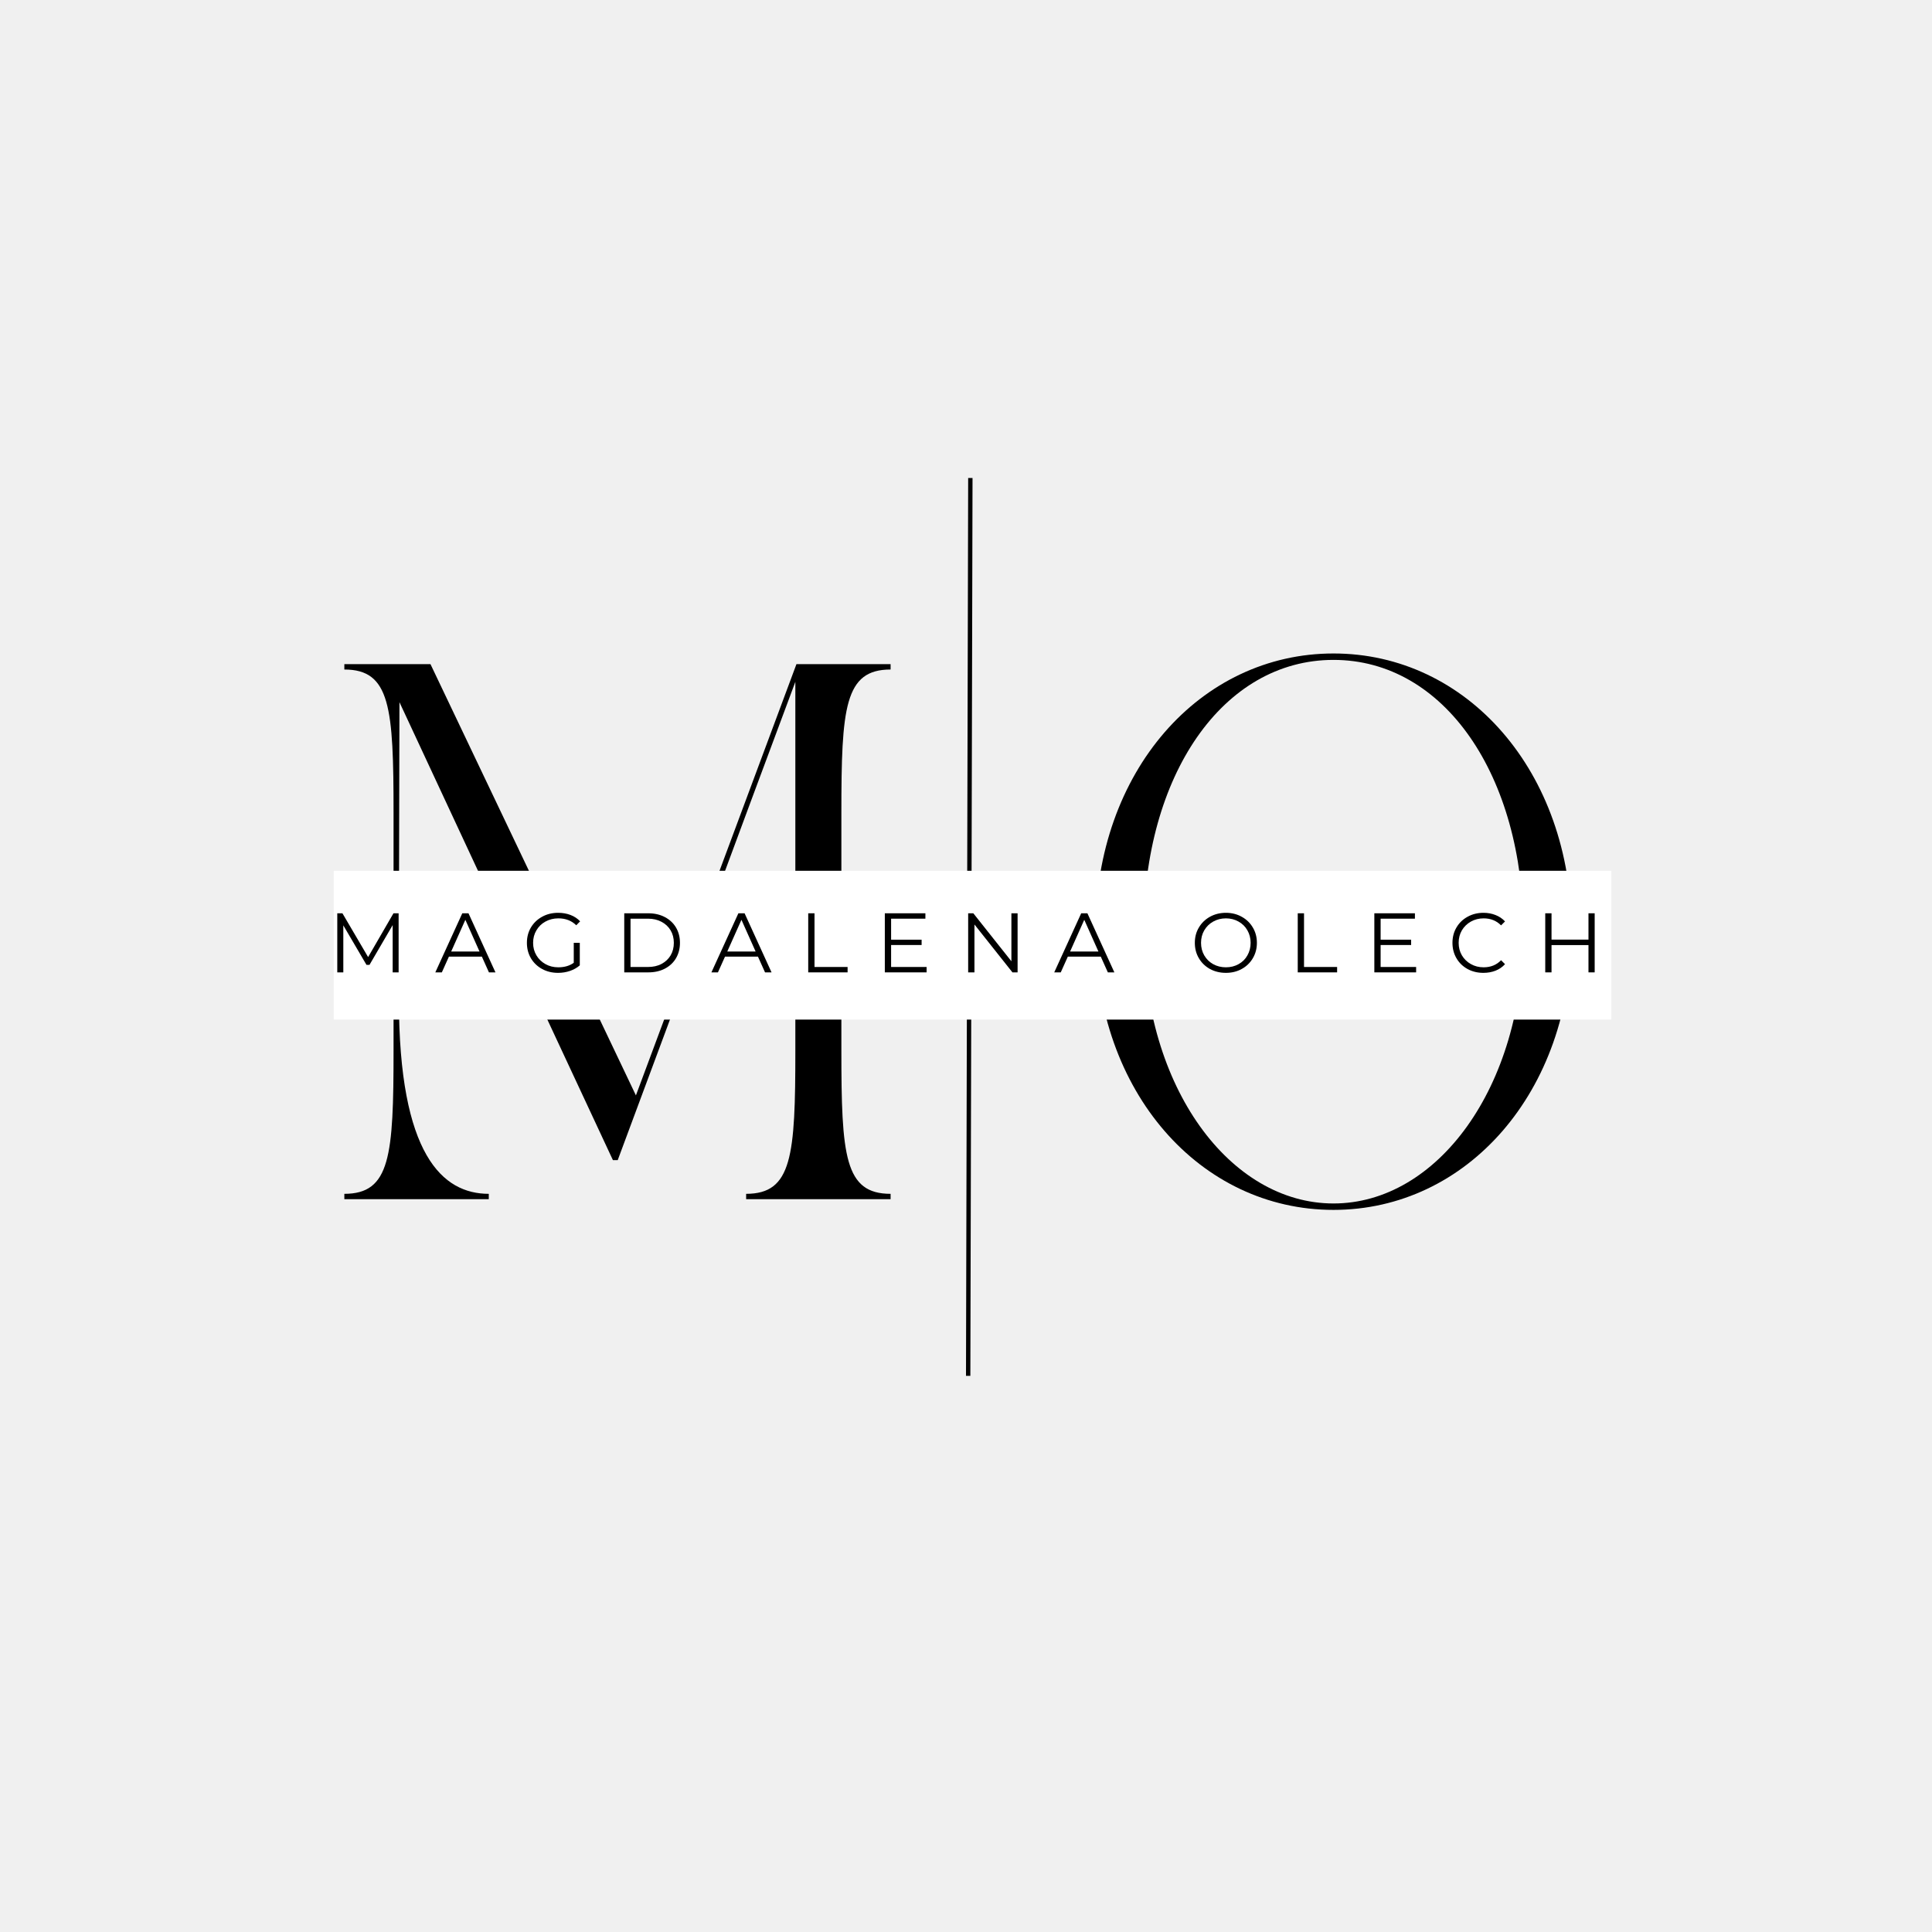
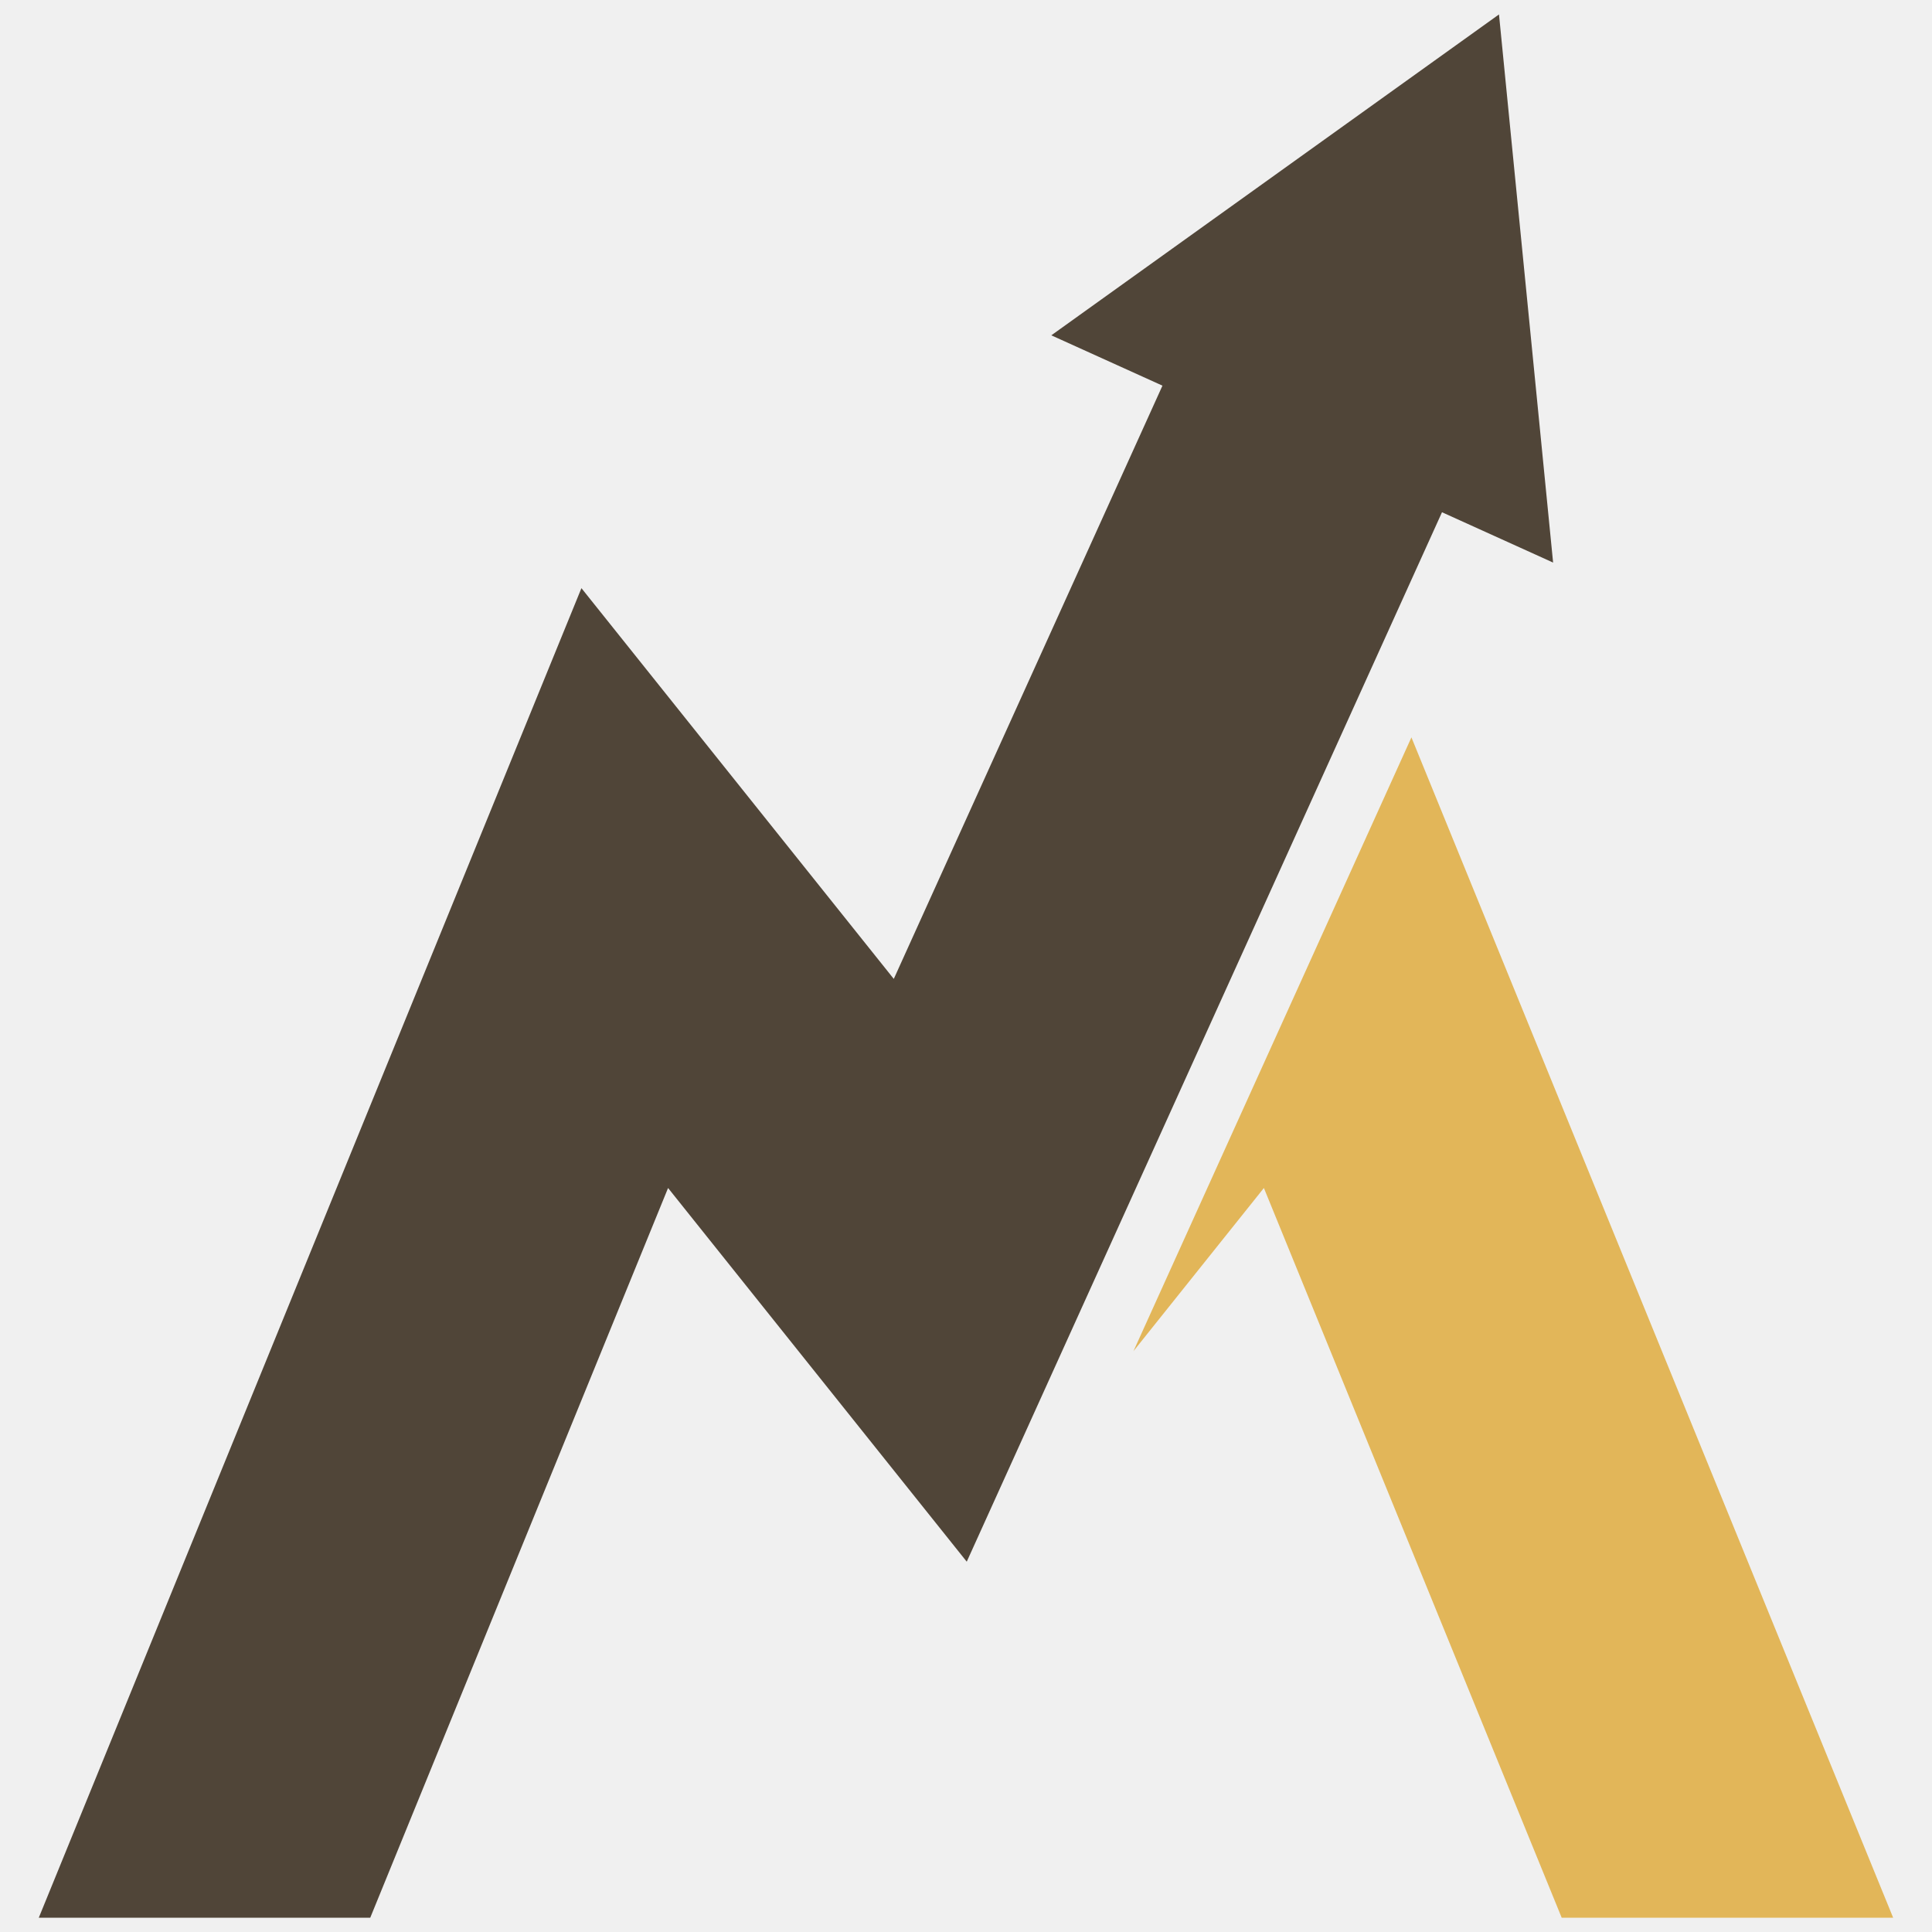
<svg xmlns="http://www.w3.org/2000/svg" width="500" zoomAndPan="magnify" viewBox="0 0 375 375" height="500" preserveAspectRatio="xMidYMid meet" version="1.0">
  <defs>
-     <g />
-     <clipPath id="49504c9eb1">
-       <path d="M 64.777 169.016 L 312.758 169.016 L 312.758 197.895 L 64.777 197.895 Z M 64.777 169.016 " clip-rule="nonzero" />
+     <clipPath id="a3e2e96a39">
+       <path d="M 7.531 2.68 L 302 2.68 L 302 372.43 L 7.531 372.43 Z M 7.531 2.68 " clip-rule="nonzero" />
+     </clipPath>
+     <clipPath id="767fe99a0b">
+       <path d="M 220 143 L 367.531 143 L 367.531 372.43 L 220 372.43 Z M 220 143 " clip-rule="nonzero" />
    </clipPath>
  </defs>
-   <path stroke-linecap="butt" transform="matrix(0.00205141, -0.845586, 0.845586, 0.00205141, 187.4985, 267.0517)" fill="none" stroke-linejoin="miter" d="M 0.002 0.501 L 206.096 0.5 " stroke="#000000" stroke-width="1" stroke-opacity="1" stroke-miterlimit="4" />
-   <g fill="#000000" fill-opacity="1">
-     <g transform="translate(63.72021, 232.7609)">
-       <g>
-         <path d="M 3.117 -103.848 L 3.117 -102.809 C 12.047 -102.809 12.668 -95.434 12.668 -74.977 L 12.668 -28.871 C 12.668 -8.41 12.047 -1.039 3.117 -1.039 L 3.117 0 L 31.152 0 L 31.152 -1.039 C 22.223 -1.039 13.707 -8.516 13.707 -38.734 L 13.707 -51.922 L 13.812 -96.473 C 29.598 -62.621 38.941 -42.473 55.246 -7.582 L 56.18 -7.582 C 68.953 -41.852 79.441 -70.406 90.656 -100.418 L 90.656 -28.871 C 90.656 -8.41 90.035 -1.039 81.105 -1.039 L 81.105 0 L 109.145 0 L 109.145 -1.039 C 100.211 -1.039 99.59 -8.41 99.59 -28.871 L 99.59 -74.977 C 99.59 -95.434 100.211 -102.809 109.145 -102.809 L 109.145 -103.848 L 90.867 -103.848 L 59.711 -20.145 L 19.836 -103.848 Z M 3.117 -103.848 " />
-       </g>
-     </g>
+   <g clip-path="url(#a3e2e96a39)">
+     <path fill="#504538" d="M 71.863 372.23 L 129.672 230.59 L 187.645 303.121 L 279.891 99.426 L 301.457 109.195 L 290.953 2.801 L 204.059 65.086 L 225.633 74.855 L 173.484 190.004 L 112.855 114.16 L 7.527 372.23 L 71.863 372.23 " fill-opacity="1" fill-rule="nonzero" />
  </g>
-   <g fill="#000000" fill-opacity="1">
-     <g transform="translate(206.3942, 232.7609)">
-       <g>
-         <path d="M 52.441 2.078 C 78.301 2.078 98.656 -20.77 98.656 -51.922 C 98.656 -83.078 78.301 -105.922 52.441 -105.922 C 26.586 -105.922 6.23 -83.078 6.23 -51.922 C 6.23 -20.77 26.586 2.078 52.441 2.078 Z M 52.441 -104.676 C 73.938 -104.676 89.309 -82.246 89.309 -51.922 C 89.309 -21.602 72.484 0.832 52.441 0.832 C 32.398 0.832 15.578 -21.602 15.578 -51.922 C 15.578 -82.246 30.945 -104.676 52.441 -104.676 Z M 52.441 -104.676 " />
-       </g>
-     </g>
-   </g>
-   <g clip-path="url(#49504c9eb1)">
-     <path fill="#ffffff" d="M 64.777 169.016 L 312.758 169.016 L 312.758 197.895 L 64.777 197.895 Z M 64.777 169.016 " fill-opacity="1" fill-rule="nonzero" />
-   </g>
-   <g fill="#000000" fill-opacity="1">
-     <g transform="translate(63.60665, 188.7372)">
-       <g>
-         <path d="M 13.766 -11.469 L 13.766 0 L 12.609 0 L 12.609 -9.172 L 8.109 -1.453 L 7.531 -1.453 L 3.031 -9.125 L 3.031 0 L 1.859 0 L 1.859 -11.469 L 2.859 -11.469 L 7.844 -2.969 L 12.766 -11.469 Z M 13.766 -11.469 " />
-       </g>
-     </g>
-   </g>
-   <g fill="#000000" fill-opacity="1">
-     <g transform="translate(84.4654, 188.7372)">
-       <g>
-         <path d="M 9.062 -3.062 L 2.672 -3.062 L 1.297 0 L 0.031 0 L 5.266 -11.469 L 6.469 -11.469 L 11.703 0 L 10.438 0 Z M 8.609 -4.047 L 5.859 -10.203 L 3.109 -4.047 Z M 8.609 -4.047 " />
-       </g>
-     </g>
-   </g>
-   <g fill="#000000" fill-opacity="1">
-     <g transform="translate(101.4281, 188.7372)">
-       <g>
-         <path d="M 9.938 -5.734 L 11.109 -5.734 L 11.109 -1.359 C 10.566 -0.891 9.93 -0.531 9.203 -0.281 C 8.473 -0.031 7.703 0.094 6.891 0.094 C 5.742 0.094 4.711 -0.156 3.797 -0.656 C 2.879 -1.156 2.156 -1.848 1.625 -2.734 C 1.102 -3.629 0.844 -4.629 0.844 -5.734 C 0.844 -6.836 1.102 -7.832 1.625 -8.719 C 2.156 -9.602 2.879 -10.297 3.797 -10.797 C 4.711 -11.305 5.75 -11.562 6.906 -11.562 C 7.781 -11.562 8.582 -11.422 9.312 -11.141 C 10.051 -10.859 10.672 -10.445 11.172 -9.906 L 10.422 -9.141 C 9.516 -10.035 8.359 -10.484 6.953 -10.484 C 6.023 -10.484 5.188 -10.273 4.438 -9.859 C 3.695 -9.453 3.113 -8.883 2.688 -8.156 C 2.258 -7.438 2.047 -6.629 2.047 -5.734 C 2.047 -4.836 2.258 -4.031 2.688 -3.312 C 3.113 -2.594 3.695 -2.023 4.438 -1.609 C 5.176 -1.191 6.008 -0.984 6.938 -0.984 C 8.125 -0.984 9.125 -1.273 9.938 -1.859 Z M 9.938 -5.734 " />
-       </g>
-     </g>
-   </g>
-   <g fill="#000000" fill-opacity="1">
-     <g transform="translate(119.3075, 188.7372)">
-       <g>
-         <path d="M 1.859 -11.469 L 6.531 -11.469 C 7.738 -11.469 8.805 -11.223 9.734 -10.734 C 10.672 -10.242 11.395 -9.566 11.906 -8.703 C 12.414 -7.836 12.672 -6.848 12.672 -5.734 C 12.672 -4.617 12.414 -3.625 11.906 -2.75 C 11.395 -1.883 10.672 -1.207 9.734 -0.719 C 8.805 -0.238 7.738 0 6.531 0 L 1.859 0 Z M 6.469 -1.047 C 7.469 -1.047 8.344 -1.242 9.094 -1.641 C 9.852 -2.047 10.441 -2.598 10.859 -3.297 C 11.273 -4.004 11.484 -4.816 11.484 -5.734 C 11.484 -6.648 11.273 -7.457 10.859 -8.156 C 10.441 -8.863 9.852 -9.414 9.094 -9.812 C 8.344 -10.219 7.469 -10.422 6.469 -10.422 L 3.078 -10.422 L 3.078 -1.047 Z M 6.469 -1.047 " />
-       </g>
-     </g>
-   </g>
-   <g fill="#000000" fill-opacity="1">
-     <g transform="translate(138.0545, 188.7372)">
-       <g>
-         <path d="M 9.062 -3.062 L 2.672 -3.062 L 1.297 0 L 0.031 0 L 5.266 -11.469 L 6.469 -11.469 L 11.703 0 L 10.438 0 Z M 8.609 -4.047 L 5.859 -10.203 L 3.109 -4.047 Z M 8.609 -4.047 " />
-       </g>
-     </g>
-   </g>
-   <g fill="#000000" fill-opacity="1">
-     <g transform="translate(155.0172, 188.7372)">
-       <g>
-         <path d="M 1.859 -11.469 L 3.078 -11.469 L 3.078 -1.047 L 9.5 -1.047 L 9.5 0 L 1.859 0 Z M 1.859 -11.469 " />
-       </g>
-     </g>
-   </g>
-   <g fill="#000000" fill-opacity="1">
-     <g transform="translate(169.8846, 188.7372)">
-       <g>
-         <path d="M 9.969 -1.047 L 9.969 0 L 1.859 0 L 1.859 -11.469 L 9.734 -11.469 L 9.734 -10.422 L 3.078 -10.422 L 3.078 -6.344 L 9 -6.344 L 9 -5.312 L 3.078 -5.312 L 3.078 -1.047 Z M 9.969 -1.047 " />
-       </g>
-     </g>
-   </g>
-   <g fill="#000000" fill-opacity="1">
-     <g transform="translate(186.0615, 188.7372)">
-       <g>
-         <path d="M 11.453 -11.469 L 11.453 0 L 10.453 0 L 3.078 -9.297 L 3.078 0 L 1.859 0 L 1.859 -11.469 L 2.859 -11.469 L 10.25 -2.156 L 10.25 -11.469 Z M 11.453 -11.469 " />
-       </g>
-     </g>
-   </g>
-   <g fill="#000000" fill-opacity="1">
-     <g transform="translate(204.5957, 188.7372)">
-       <g>
-         <path d="M 9.062 -3.062 L 2.672 -3.062 L 1.297 0 L 0.031 0 L 5.266 -11.469 L 6.469 -11.469 L 11.703 0 L 10.438 0 Z M 8.609 -4.047 L 5.859 -10.203 L 3.109 -4.047 Z M 8.609 -4.047 " />
-       </g>
-     </g>
-   </g>
-   <g fill="#000000" fill-opacity="1">
-     <g transform="translate(221.5584, 188.7372)">
-       <g />
-     </g>
-   </g>
-   <g fill="#000000" fill-opacity="1">
-     <g transform="translate(231.0727, 188.7372)">
-       <g>
-         <path d="M 6.875 0.094 C 5.738 0.094 4.707 -0.156 3.781 -0.656 C 2.863 -1.164 2.145 -1.863 1.625 -2.75 C 1.102 -3.633 0.844 -4.629 0.844 -5.734 C 0.844 -6.836 1.102 -7.828 1.625 -8.703 C 2.145 -9.586 2.863 -10.285 3.781 -10.797 C 4.707 -11.305 5.738 -11.562 6.875 -11.562 C 8.008 -11.562 9.031 -11.305 9.938 -10.797 C 10.852 -10.297 11.57 -9.602 12.094 -8.719 C 12.625 -7.832 12.891 -6.836 12.891 -5.734 C 12.891 -4.629 12.625 -3.629 12.094 -2.734 C 11.57 -1.848 10.852 -1.156 9.938 -0.656 C 9.031 -0.156 8.008 0.094 6.875 0.094 Z M 6.875 -0.984 C 7.781 -0.984 8.598 -1.188 9.328 -1.594 C 10.066 -2 10.641 -2.566 11.047 -3.297 C 11.461 -4.023 11.672 -4.836 11.672 -5.734 C 11.672 -6.629 11.461 -7.438 11.047 -8.156 C 10.641 -8.883 10.066 -9.453 9.328 -9.859 C 8.598 -10.273 7.781 -10.484 6.875 -10.484 C 5.969 -10.484 5.145 -10.273 4.406 -9.859 C 3.676 -9.453 3.098 -8.883 2.672 -8.156 C 2.254 -7.438 2.047 -6.629 2.047 -5.734 C 2.047 -4.836 2.254 -4.023 2.672 -3.297 C 3.098 -2.566 3.676 -2 4.406 -1.594 C 5.145 -1.188 5.969 -0.984 6.875 -0.984 Z M 6.875 -0.984 " />
-       </g>
-     </g>
-   </g>
-   <g fill="#000000" fill-opacity="1">
-     <g transform="translate(250.0326, 188.7372)">
-       <g>
-         <path d="M 1.859 -11.469 L 3.078 -11.469 L 3.078 -1.047 L 9.5 -1.047 L 9.5 0 L 1.859 0 Z M 1.859 -11.469 " />
-       </g>
-     </g>
-   </g>
-   <g fill="#000000" fill-opacity="1">
-     <g transform="translate(264.8999, 188.7372)">
-       <g>
-         <path d="M 9.969 -1.047 L 9.969 0 L 1.859 0 L 1.859 -11.469 L 9.734 -11.469 L 9.734 -10.422 L 3.078 -10.422 L 3.078 -6.344 L 9 -6.344 L 9 -5.312 L 3.078 -5.312 L 3.078 -1.047 Z M 9.969 -1.047 " />
-       </g>
-     </g>
-   </g>
-   <g fill="#000000" fill-opacity="1">
-     <g transform="translate(281.0768, 188.7372)">
-       <g>
-         <path d="M 6.844 0.094 C 5.707 0.094 4.68 -0.156 3.766 -0.656 C 2.859 -1.156 2.145 -1.848 1.625 -2.734 C 1.102 -3.629 0.844 -4.629 0.844 -5.734 C 0.844 -6.836 1.102 -7.832 1.625 -8.719 C 2.145 -9.602 2.863 -10.297 3.781 -10.797 C 4.695 -11.305 5.723 -11.562 6.859 -11.562 C 7.711 -11.562 8.5 -11.414 9.219 -11.125 C 9.938 -10.844 10.547 -10.43 11.047 -9.891 L 10.281 -9.125 C 9.383 -10.031 8.254 -10.484 6.891 -10.484 C 5.984 -10.484 5.16 -10.273 4.422 -9.859 C 3.68 -9.441 3.098 -8.875 2.672 -8.156 C 2.254 -7.438 2.047 -6.629 2.047 -5.734 C 2.047 -4.836 2.254 -4.031 2.672 -3.312 C 3.098 -2.594 3.68 -2.023 4.422 -1.609 C 5.16 -1.191 5.984 -0.984 6.891 -0.984 C 8.266 -0.984 9.395 -1.441 10.281 -2.359 L 11.047 -1.594 C 10.547 -1.039 9.93 -0.617 9.203 -0.328 C 8.484 -0.047 7.695 0.094 6.844 0.094 Z M 6.844 0.094 " />
-       </g>
-     </g>
-   </g>
-   <g fill="#000000" fill-opacity="1">
-     <g transform="translate(298.0723, 188.7372)">
-       <g>
-         <path d="M 11.453 -11.469 L 11.453 0 L 10.25 0 L 10.25 -5.297 L 3.078 -5.297 L 3.078 0 L 1.859 0 L 1.859 -11.469 L 3.078 -11.469 L 3.078 -6.359 L 10.25 -6.359 L 10.25 -11.469 Z M 11.453 -11.469 " />
-       </g>
-     </g>
+   <g clip-path="url(#767fe99a0b)">
+     <path fill="#e2b659" d="M 303.125 372.23 L 367.461 372.23 L 273.957 143.125 L 220.004 262.258 L 245.32 230.59 L 303.125 372.23 " fill-opacity="1" fill-rule="nonzero" />
  </g>
</svg>
